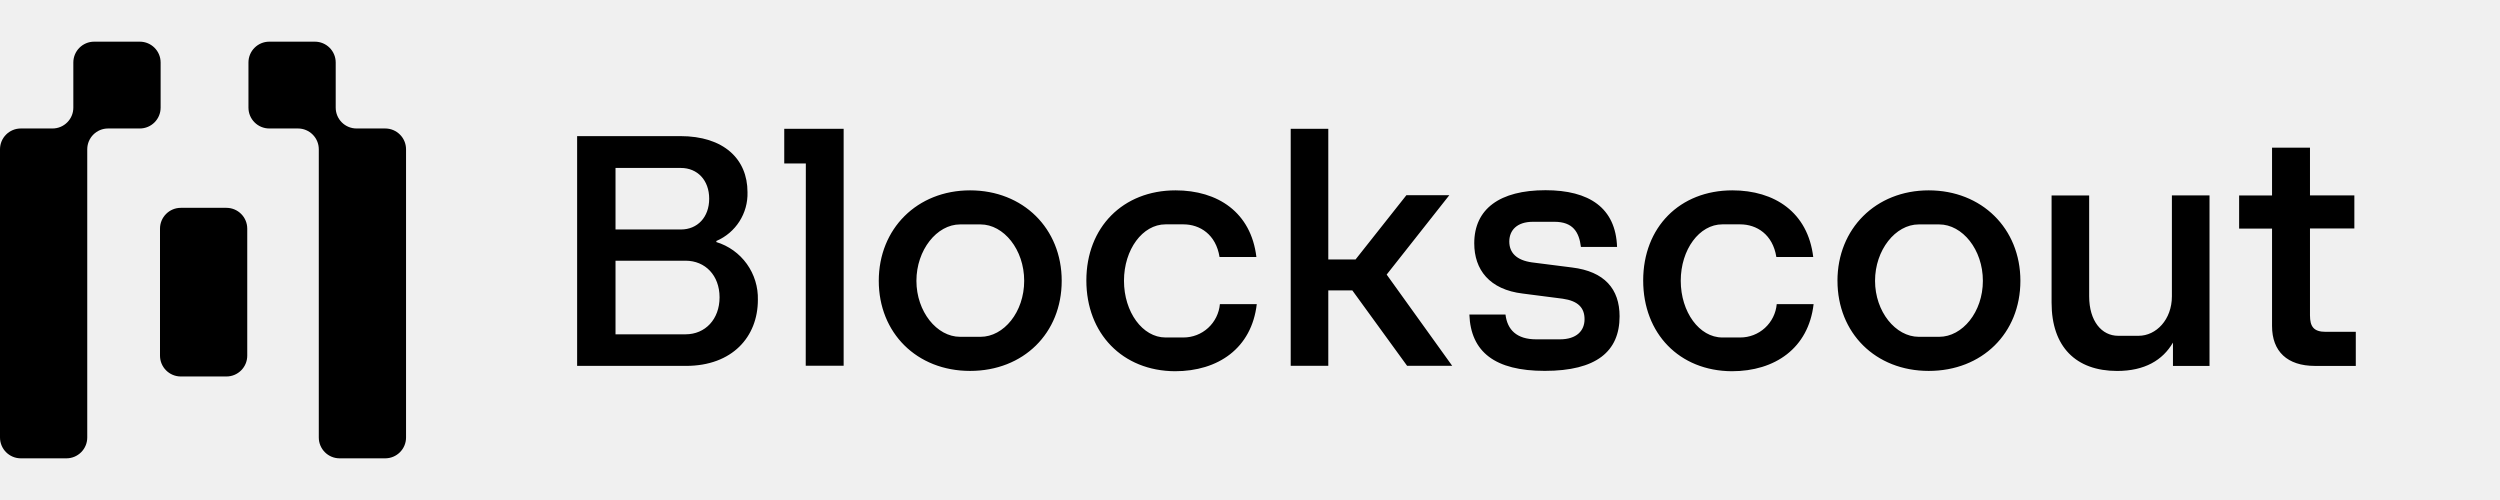
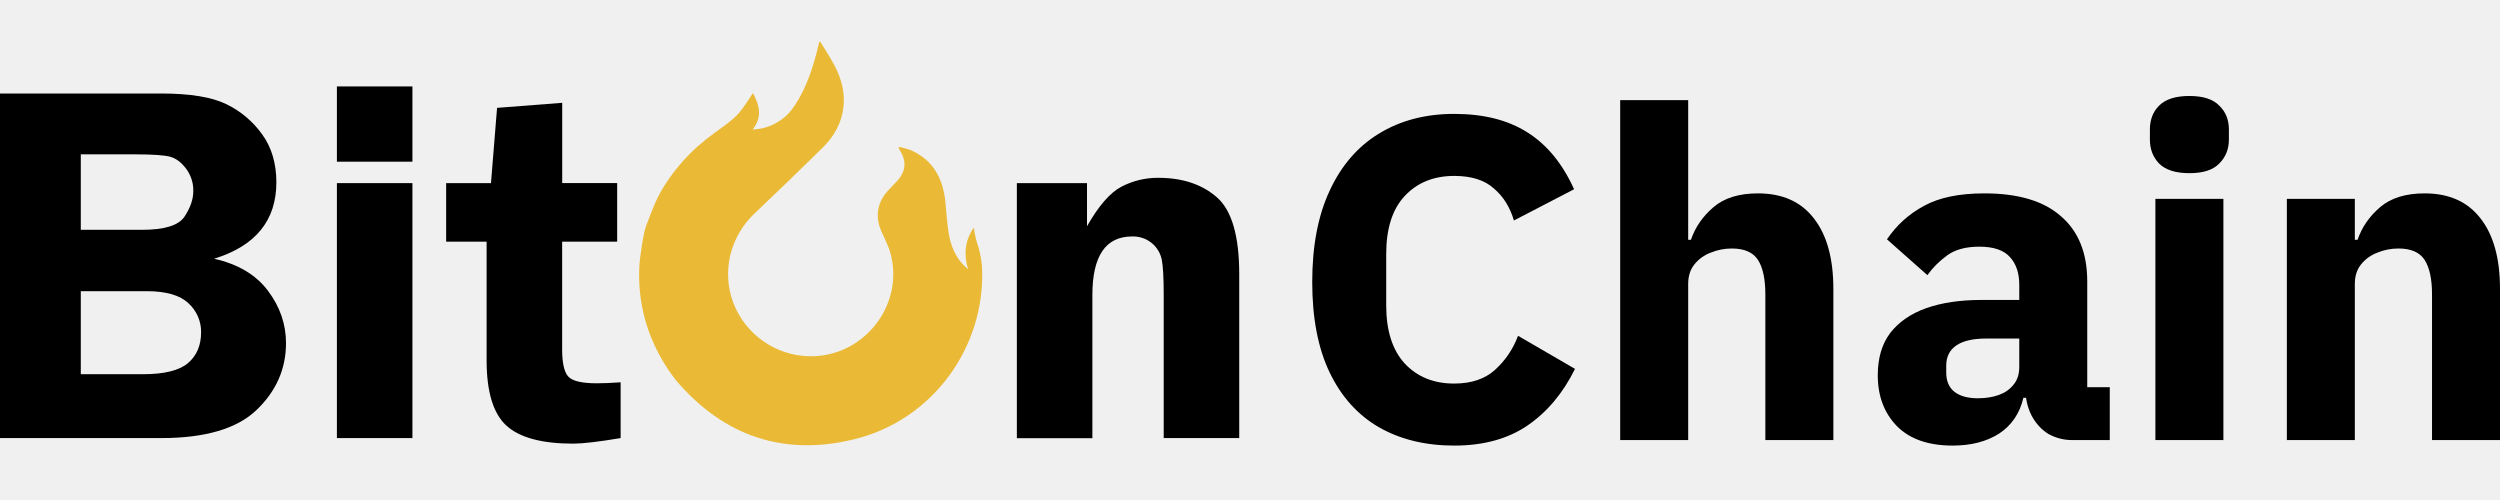
- <svg xmlns="http://www.w3.org/2000/svg" fill="none" viewBox="0 0 120 24">
-   <g fill="currentColor">
-     <path fill-rule="evenodd" d="M7.71 3a1 1 0 0 0-1-1H4.52a1 1 0 0 0-1 1v2.167a1 1 0 0 1-1 1H1a1 1 0 0 0-1 1V21a1 1 0 0 0 1 1h2.188a1 1 0 0 0 1-1V7.167a1 1 0 0 1 1-1H6.71a1 1 0 0 0 1-1zm8.404 0a1 1 0 0 0-1-1h-2.188a1 1 0 0 0-1 1v2.167a1 1 0 0 0 1 1h1.376a1 1 0 0 1 1 1V21a1 1 0 0 0 1 1h2.188a1 1 0 0 0 1-1V7.167a1 1 0 0 0-1-1h-1.376a1 1 0 0 1-1-1zm-4.246 7.976a1 1 0 0 0-1-1H8.68a1 1 0 0 0-1 1v6.095a1 1 0 0 0 1 1h2.188a1 1 0 0 0 1-1z" clip-rule="evenodd" />
-     <path d="M27.702 6.533h4.948c2.095 0 3.23 1.103 3.23 2.69a2.466 2.466 0 0 1-1.495 2.344v.052a2.81 2.81 0 0 1 1.463 1.049 2.83 2.83 0 0 1 .53 1.725c0 1.774-1.228 3.17-3.453 3.17h-5.223zm4.982 4.482c.79 0 1.357-.585 1.357-1.477 0-.89-.567-1.476-1.357-1.476h-3.139v2.953zm.223 5.032c.945 0 1.632-.724 1.632-1.775s-.687-1.758-1.632-1.758h-3.362v3.533zm5.773-8.202h-1.036V6.181h2.851v11.375h-1.82zm3.501 5.635c0-2.5 1.84-4.343 4.383-4.343s4.398 1.827 4.398 4.342c0 2.516-1.838 4.325-4.398 4.325s-4.383-1.826-4.383-4.325zm3.902 2.687h.982c1.117 0 2.096-1.189 2.096-2.688s-.982-2.707-2.096-2.707h-.982c-1.116 0-2.095 1.23-2.095 2.707s.979 2.688 2.095 2.688zm6.062-2.705c0-2.55 1.755-4.325 4.28-4.325 2.027 0 3.625 1.051 3.882 3.2h-1.769c-.172-1.085-.945-1.568-1.735-1.568h-.859c-1.1 0-1.993 1.206-1.993 2.708s.893 2.722 1.993 2.722h.859a1.75 1.75 0 0 0 1.187-.459 1.76 1.76 0 0 0 .565-1.143h1.77c-.246 2.12-1.856 3.222-3.927 3.222-2.518-.015-4.253-1.807-4.253-4.357zm9.809-7.281h1.804v6.274h1.308l2.44-3.084h2.06L66.56 13.18l3.144 4.377H67.54l-2.629-3.619h-1.153v3.619h-1.804zm8.575 8.918h1.735c.086.724.532 1.189 1.472 1.189h1.136c.808 0 1.186-.414 1.186-.965s-.31-.879-1.048-.985l-1.91-.246c-1.614-.19-2.336-1.154-2.336-2.412 0-1.654 1.227-2.55 3.419-2.55 2.098 0 3.37.844 3.436 2.722h-1.735c-.086-.706-.378-1.206-1.272-1.206H73.58c-.773 0-1.134.414-1.134.948s.344.896 1.083 1l1.926.245c1.563.19 2.285 1.034 2.285 2.344 0 1.688-1.117 2.619-3.59 2.619-2.393.002-3.554-.911-3.62-2.703zm8.344-1.637c0-2.55 1.752-4.325 4.28-4.325 2.027 0 3.624 1.051 3.882 3.2h-1.77c-.171-1.085-.944-1.568-1.735-1.568h-.858c-1.102 0-1.996 1.206-1.996 2.708s.894 2.722 1.996 2.722h.858a1.75 1.75 0 0 0 1.188-.459 1.76 1.76 0 0 0 .565-1.143h1.77c-.246 2.12-1.856 3.222-3.927 3.222-2.516-.015-4.253-1.807-4.253-4.357zm9.325.018c0-2.5 1.838-4.343 4.38-4.343 2.543 0 4.401 1.827 4.401 4.342 0 2.516-1.838 4.325-4.4 4.325s-4.38-1.826-4.38-4.325zm3.9 2.687h.982c1.116 0 2.098-1.189 2.098-2.688s-.982-2.707-2.098-2.707h-.982c-1.117 0-2.096 1.23-2.096 2.707s.984 2.688 2.1 2.688zm6.378-1.637V9.381h1.804v4.842c0 1.189.601 1.895 1.391 1.895h.982c.842 0 1.598-.775 1.598-1.895V9.38h1.806v8.184h-1.755v-1.12c-.491.845-1.357 1.362-2.68 1.362-1.978-.003-3.146-1.157-3.146-3.277zm10.582 1.12v-4.677h-1.58V9.381h1.58V7.087h1.821V9.38h2.13v1.585h-2.13v4.17c0 .534.172.793.756.793h1.443v1.636h-1.963c-1.321-.002-2.057-.691-2.057-1.915z" />
+ <svg xmlns="http://www.w3.org/2000/svg" width="120" height="24" viewBox="0 0 120 24" fill="none">
+   <g clip-path="url(#clip0_154_2164)">
+     <path d="M0 4.488H7.732C9.118 4.488 10.16 4.658 10.859 4.997C11.547 5.329 12.141 5.829 12.585 6.45C13.039 7.079 13.265 7.846 13.266 8.75C13.266 10.582 12.269 11.805 10.275 12.419C11.426 12.677 12.289 13.191 12.864 13.959C13.44 14.727 13.728 15.564 13.728 16.469C13.728 17.706 13.258 18.775 12.318 19.676C11.378 20.578 9.85 21.028 7.734 21.028H0V4.488ZM3.878 7.409V11.031H6.822C7.9 11.031 8.579 10.819 8.859 10.394C9.139 9.969 9.279 9.563 9.278 9.176C9.287 8.786 9.164 8.404 8.93 8.092C8.699 7.79 8.446 7.601 8.173 7.525C7.899 7.45 7.354 7.411 6.538 7.409H3.878ZM3.878 13.976V17.962H6.863C7.881 17.962 8.601 17.785 9.022 17.43C9.443 17.074 9.653 16.577 9.653 15.938C9.655 15.679 9.602 15.421 9.497 15.184C9.392 14.946 9.239 14.732 9.046 14.557C8.641 14.17 7.97 13.976 7.033 13.976H3.878Z" fill="currentColor" />
+     <path d="M19.796 4.149V7.761H16.171V4.149H19.796ZM19.796 8.79V21.028H16.171V8.79H19.796Z" fill="currentColor" />
+     <path d="M26.983 11.601V16.775C26.983 17.421 27.08 17.853 27.274 18.071C27.468 18.289 27.923 18.398 28.64 18.398C28.971 18.398 29.355 18.382 29.79 18.35V21.028C28.736 21.205 27.978 21.294 27.515 21.295C26.008 21.295 24.938 21.006 24.306 20.428C23.674 19.851 23.358 18.807 23.357 17.296V11.601H21.415V8.79H23.567L23.859 5.177L26.986 4.935V8.788H29.624V11.6L26.983 11.601Z" fill="currentColor" />
+     <path d="M59.483 21.028H55.858V14.157C55.858 13.325 55.826 12.755 55.761 12.448C55.696 12.142 55.529 11.868 55.287 11.669C55.021 11.452 54.686 11.338 54.342 11.35C53.07 11.35 52.434 12.287 52.434 14.161V21.032H48.809V8.79H52.176V10.861C52.736 9.876 53.287 9.243 53.831 8.96C54.375 8.676 54.981 8.531 55.594 8.535C56.761 8.535 57.701 8.848 58.414 9.474C59.127 10.1 59.483 11.33 59.483 13.164V21.028Z" fill="currentColor" />
+     <path d="M30.693 12.696C30.586 14.478 31.032 16.138 32.03 17.677C32.108 17.798 32.372 18.168 32.469 18.282C34.751 20.939 37.623 21.917 41.017 21.081C44.783 20.154 47.326 16.64 47.137 12.799C47.109 12.492 47.054 12.188 46.975 11.89C46.863 11.578 46.785 11.254 46.745 10.925C46.318 11.518 46.253 12.223 46.466 12.919C46.383 12.848 46.324 12.802 46.278 12.752C45.852 12.327 45.639 11.787 45.54 11.21C45.453 10.693 45.43 10.165 45.373 9.643C45.255 8.565 44.796 7.706 43.771 7.23C43.574 7.138 43.35 7.104 43.138 7.044C43.131 7.09 43.142 7.137 43.168 7.176C43.535 7.724 43.492 8.237 43.037 8.714L42.647 9.124C42.114 9.686 41.992 10.379 42.299 11.086C42.451 11.44 42.638 11.781 42.739 12.149C43.427 14.642 41.455 17.147 38.856 17.1C38.061 17.085 37.289 16.834 36.638 16.379C35.987 15.924 35.488 15.286 35.203 14.546C34.631 13.053 35.039 11.363 36.214 10.251C37.32 9.204 38.416 8.145 39.5 7.075C40.042 6.542 40.4 5.904 40.486 5.131C40.565 4.439 40.391 3.798 40.083 3.195C39.87 2.783 39.609 2.397 39.372 2L39.319 2.028C39.268 2.208 38.914 4.089 37.98 5.294C37.833 5.479 37.658 5.641 37.461 5.773C37.07 6.048 36.606 6.202 36.127 6.214C36.617 5.603 36.444 5.043 36.142 4.464C35.417 5.575 35.414 5.573 34.294 6.381C34.015 6.582 33.746 6.8 33.487 7.027C32.841 7.604 32.283 8.273 31.831 9.011C31.47 9.586 31.255 10.223 31.013 10.842C30.87 11.209 30.707 12.459 30.693 12.696Z" fill="#EABA36" />
  </g>
+   <path d="M113.032 21.123H109.769V9.547H113.032V11.509H113.164C113.37 10.906 113.73 10.385 114.245 9.944C114.759 9.503 115.472 9.282 116.384 9.282C117.56 9.282 118.456 9.686 119.074 10.495C119.691 11.289 120 12.413 120 13.869V21.123H116.737V14.133C116.737 13.398 116.619 12.847 116.384 12.479C116.148 12.112 115.73 11.928 115.127 11.928C114.774 11.928 114.436 11.994 114.113 12.127C113.804 12.244 113.547 12.428 113.341 12.678C113.135 12.928 113.032 13.244 113.032 13.626V21.123Z" fill="currentColor" />
+   <path d="M105.091 8.312C104.429 8.312 103.944 8.158 103.636 7.849C103.342 7.54 103.195 7.158 103.195 6.702V6.217C103.195 5.747 103.342 5.365 103.636 5.071C103.944 4.762 104.429 4.607 105.091 4.607C105.752 4.607 106.23 4.762 106.524 5.071C106.833 5.365 106.987 5.747 106.987 6.217V6.702C106.987 7.158 106.833 7.54 106.524 7.849C106.23 8.158 105.752 8.312 105.091 8.312ZM103.459 21.123V9.547H106.723V21.123H103.459Z" fill="currentColor" />
+   <path d="M101.269 21.123H99.46C99.064 21.123 98.689 21.028 98.336 20.837C97.998 20.631 97.726 20.337 97.52 19.955C97.314 19.558 97.211 19.087 97.211 18.543V18.257L97.917 19.095H97.123C96.947 19.844 96.557 20.418 95.954 20.815C95.352 21.197 94.609 21.388 93.727 21.388C92.566 21.388 91.677 21.079 91.059 20.462C90.442 19.83 90.133 19.014 90.133 18.014C90.133 17.191 90.332 16.515 90.728 15.986C91.14 15.456 91.713 15.059 92.448 14.795C93.198 14.53 94.08 14.398 95.094 14.398H96.925V13.67C96.925 13.112 96.778 12.671 96.484 12.347C96.19 12.009 95.697 11.84 95.006 11.84C94.359 11.84 93.845 11.98 93.463 12.259C93.081 12.538 92.764 12.854 92.515 13.207L90.574 11.487C91.045 10.796 91.64 10.26 92.36 9.878C93.081 9.481 94.043 9.282 95.249 9.282C96.881 9.282 98.108 9.65 98.931 10.385C99.769 11.105 100.188 12.149 100.188 13.516V18.587H101.269V21.123ZM96.925 16.25H95.337C94.705 16.25 94.227 16.36 93.904 16.581C93.58 16.801 93.419 17.125 93.419 17.551V17.882C93.419 18.294 93.551 18.602 93.816 18.808C94.08 19.014 94.455 19.117 94.94 19.117C95.308 19.117 95.638 19.065 95.933 18.962C96.227 18.859 96.462 18.698 96.638 18.477C96.829 18.257 96.925 17.97 96.925 17.617V16.25Z" fill="currentColor" />
+   <path d="M77.769 21.123V4.806H81.033V11.509H81.165C81.371 10.906 81.731 10.385 82.246 9.944C82.76 9.503 83.473 9.282 84.384 9.282C85.561 9.282 86.457 9.686 87.075 10.495C87.692 11.289 88.001 12.413 88.001 13.869V21.123H84.737V14.133C84.737 13.398 84.62 12.847 84.384 12.479C84.149 12.112 83.73 11.928 83.128 11.928C82.775 11.928 82.437 11.994 82.113 12.127C81.805 12.244 81.547 12.428 81.341 12.678C81.136 12.928 81.033 13.244 81.033 13.626V21.123H77.769Z" fill="currentColor" />
+   <path d="M69.801 21.388C68.419 21.388 67.214 21.094 66.185 20.506C65.171 19.918 64.384 19.043 63.825 17.882C63.267 16.721 62.987 15.273 62.987 13.538C62.987 11.803 63.267 10.341 63.825 9.15C64.384 7.944 65.171 7.033 66.185 6.416C67.214 5.784 68.419 5.467 69.801 5.467C71.212 5.467 72.381 5.761 73.307 6.349C74.248 6.937 74.998 7.849 75.556 9.084L72.668 10.583C72.477 9.936 72.153 9.422 71.698 9.04C71.257 8.643 70.624 8.444 69.801 8.444C68.816 8.444 68.022 8.768 67.42 9.415C66.832 10.047 66.538 10.973 66.538 12.193V14.662C66.538 15.868 66.832 16.794 67.42 17.441C68.022 18.088 68.816 18.411 69.801 18.411C70.624 18.411 71.278 18.191 71.764 17.75C72.263 17.294 72.631 16.75 72.866 16.118L75.6 17.706C75.027 18.867 74.27 19.771 73.329 20.418C72.388 21.064 71.212 21.388 69.801 21.388Z" fill="currentColor" />
+   <defs>
+     <clipPath id="clip0_154_2164">
+       <rect width="59.599" height="19.37" fill="white" transform="translate(0 2)" />
+     </clipPath>
+   </defs>
</svg>
